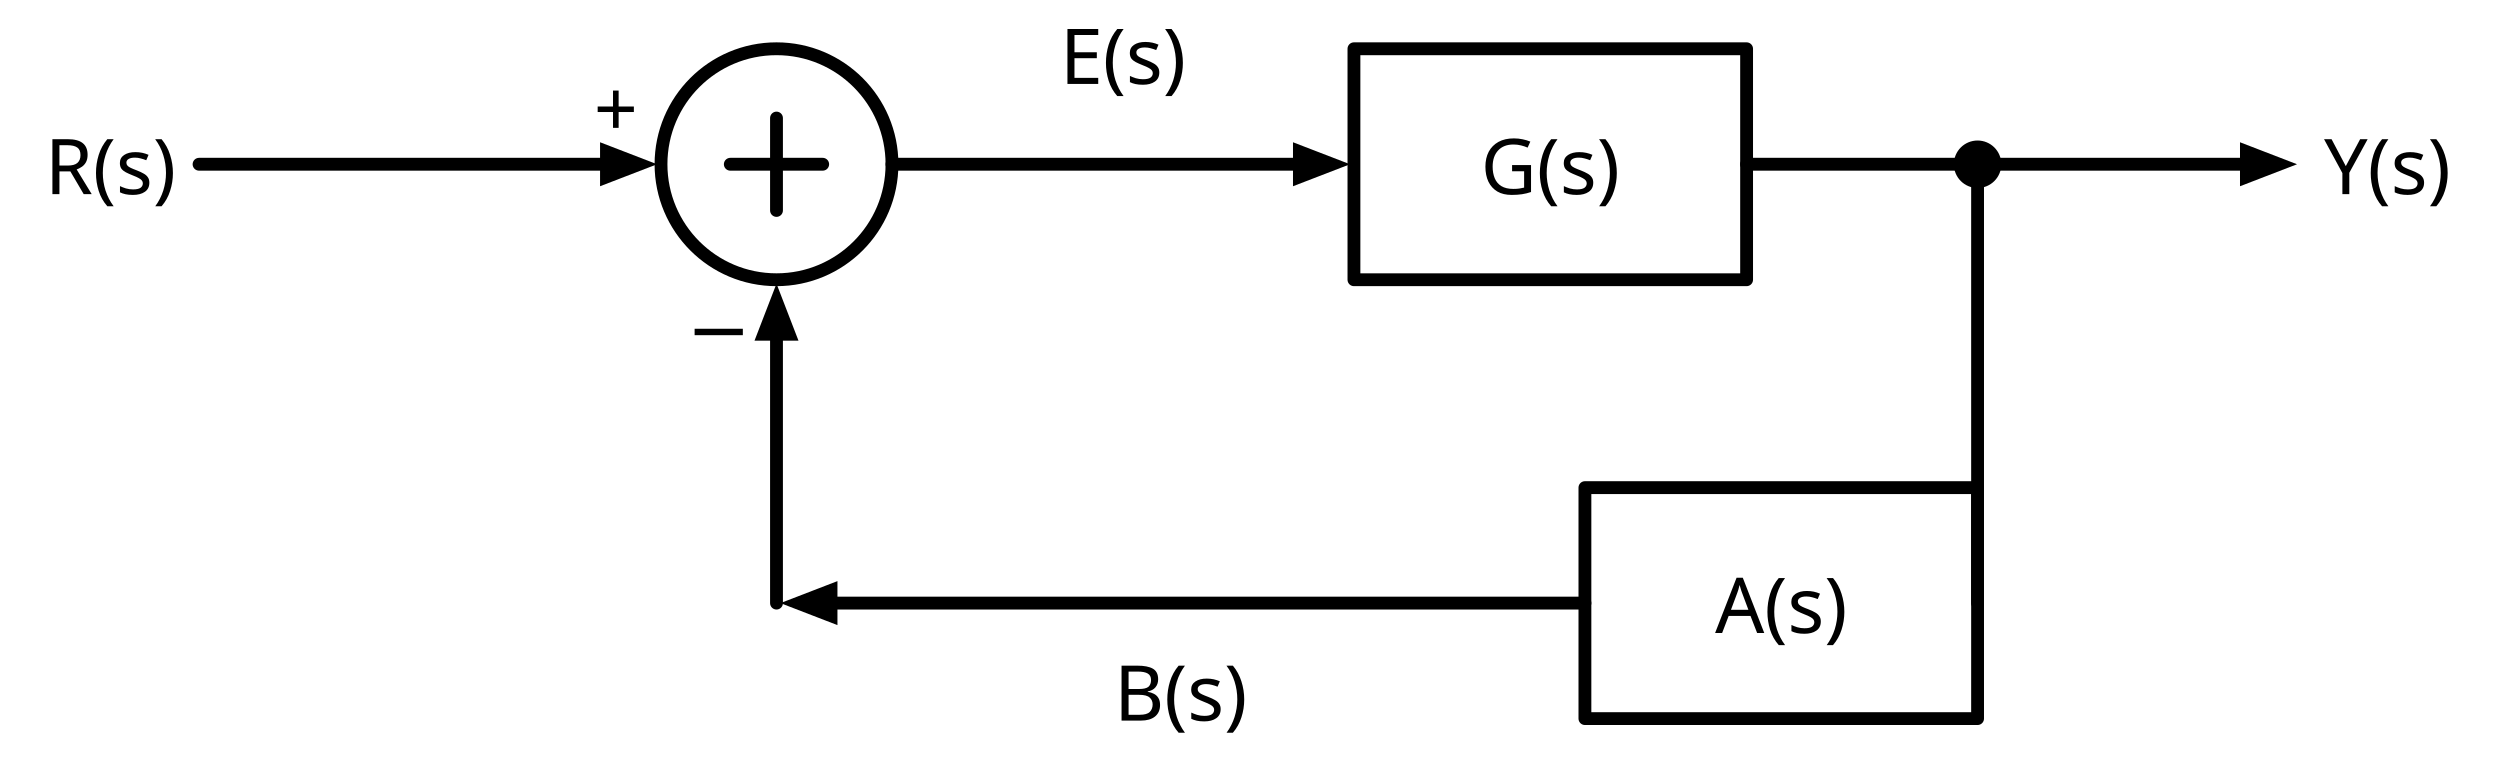
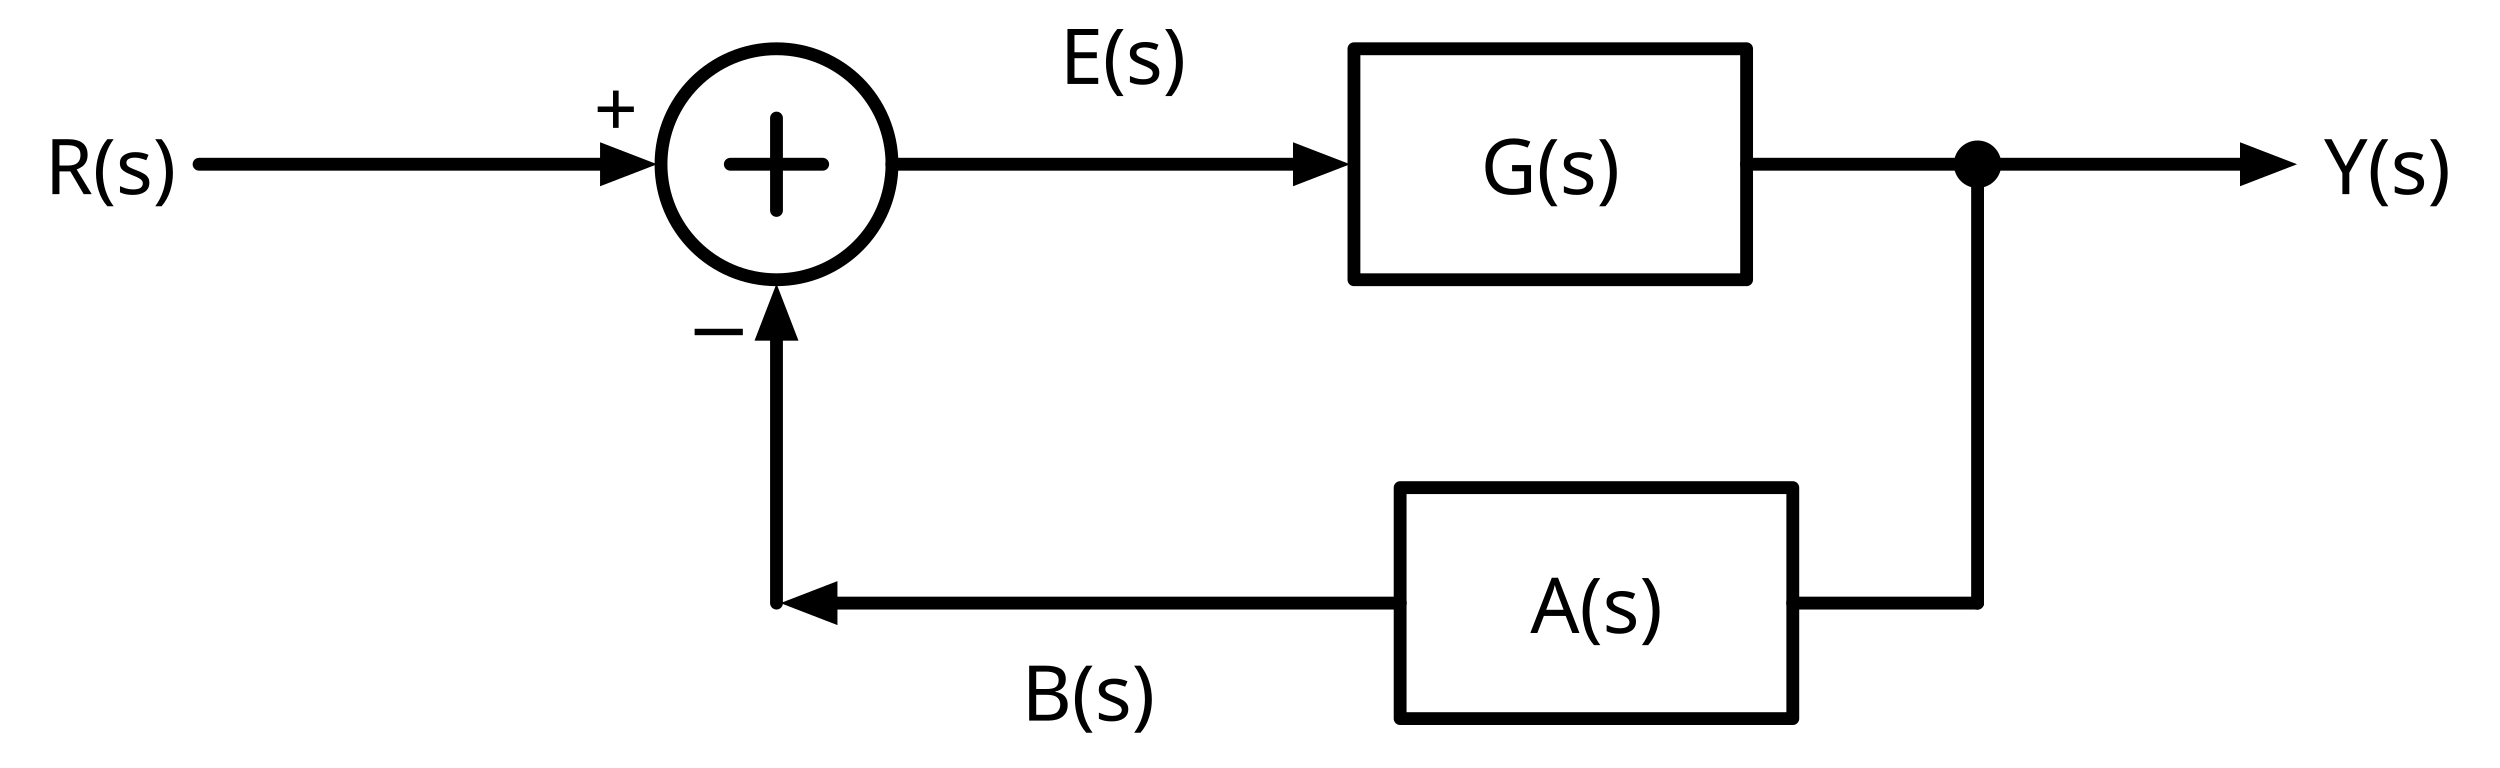
<svg xmlns="http://www.w3.org/2000/svg" xml:lang="en" height="119.6pt" width="389.648pt" viewBox="-31.024 -25.6 389.648 119.6">
  <circle cx="90" cy="-0" r="18" style="stroke:black;fill:none;stroke-width:2.0;stroke-dasharray:-;" />
  <path d="M 0.0,-0.0 L 36,-0 L 63,-0" style="stroke:black;fill:none;stroke-width:2.0;stroke-dasharray:-;stroke-linecap:round;stroke-linejoin:round;" />
  <path d="M 70 0 L 63 2.7 L 63 -2.7 Z" style="stroke:black;fill:black;stroke-linecap:butt;stroke-linejoin:miter;" />
  <path d="M 90.0,-7.2 L 90,7.2" style="stroke:black;fill:none;stroke-width:2.0;stroke-dasharray:-;stroke-linecap:round;stroke-linejoin:round;" />
  <path d="M 82.8,-0.0 L 97.2,-0" style="stroke:black;fill:none;stroke-width:2.0;stroke-dasharray:-;stroke-linecap:round;stroke-linejoin:round;" />
  <path d="M 108.0,-0.0 L 144,-0 L 171,-0" style="stroke:black;fill:none;stroke-width:2.0;stroke-dasharray:-;stroke-linecap:round;stroke-linejoin:round;" />
  <path d="M 178 0 L 171 2.7 L 171 -2.7 Z" style="stroke:black;fill:black;stroke-linecap:butt;stroke-linejoin:miter;" />
  <path d="M 180.0,-0.0 L 180,-18 L 241.2,-18 L 241.2,18 L 180,18 L 180,-0" style="stroke:black;fill:none;stroke-width:2.0;stroke-dasharray:-;stroke-linecap:round;stroke-linejoin:round;" />
  <path d="M 241.2,-0.0 L 259.2,-0 L 277.2,-0" style="stroke:black;fill:none;stroke-width:2.0;stroke-dasharray:-;stroke-linecap:round;stroke-linejoin:round;" />
  <path d="M 277.2,-0.0 L 302.4,-0 L 318.6,-0" style="stroke:black;fill:none;stroke-width:2.0;stroke-dasharray:-;stroke-linecap:round;stroke-linejoin:round;" />
  <path d="M 325.6 0 L 318.6 2.7 L 318.6 -2.7 Z" style="stroke:black;fill:black;stroke-linecap:butt;stroke-linejoin:miter;" />
  <path d="M 277.2,-0.0 L 277.2,34.2 L 277.2,68.4" style="stroke:black;fill:none;stroke-width:2.0;stroke-dasharray:-;stroke-linecap:round;stroke-linejoin:round;" />
-   <path d="M 216.0,68.4 L 216,50.4 L 277.2,50.4 L 277.2,86.4 L 216,86.4 L 216,68.4" style="stroke:black;fill:none;stroke-width:2.0;stroke-dasharray:-;stroke-linecap:round;stroke-linejoin:round;" />
-   <path d="M 216.0,68.4 L 153,68.4 L 99,68.4" style="stroke:black;fill:none;stroke-width:2.0;stroke-dasharray:-;stroke-linecap:round;stroke-linejoin:round;" />
+   <path d="M 277.2,68.4 L 262.8,68.4 L 248.4,68.4" style="stroke:black;fill:none;stroke-width:2.0;stroke-dasharray:-;stroke-linecap:round;stroke-linejoin:round;" />
+   <path d="M 187.2,68.4 L 187.2,50.4 L 248.4,50.4 L 248.4,86.4 L 187.2,86.4 L 187.2,68.4" style="stroke:black;fill:none;stroke-width:2.0;stroke-dasharray:-;stroke-linecap:round;stroke-linejoin:round;" />
+   <path d="M 187.2,68.4 L 138.6,68.4 L 99,68.4" style="stroke:black;fill:none;stroke-width:2.0;stroke-dasharray:-;stroke-linecap:round;stroke-linejoin:round;" />
  <path d="M 92 68.4 L 99 65.7 L 99 71.1 Z" style="stroke:black;fill:black;stroke-linecap:butt;stroke-linejoin:miter;" />
  <path d="M 90.0,68.4 L 90,43.2 L 90,27" style="stroke:black;fill:none;stroke-width:2.0;stroke-dasharray:-;stroke-linecap:round;stroke-linejoin:round;" />
  <path d="M 90 20 L 92.7 27 L 87.3 27 Z" style="stroke:black;fill:black;stroke-linecap:butt;stroke-linejoin:miter;" />
  <text x="-3.6" y="-12.0" dominant-baseline="central" fill="black" font-size="12" font-family="sans" text-anchor="end">
    <tspan x="-3.6" dy="12">R(s)</tspan>
  </text>
  <text x="68.4" y="-21.0" dominant-baseline="central" fill="black" font-size="12" font-family="sans" text-anchor="end">
    <tspan x="68.4" dy="12">+</tspan>
  </text>
  <text x="81.0" y="9.6" dominant-baseline="hanging" fill="black" font-size="12" font-family="sans" text-anchor="middle">
    <tspan x="81.0" dy="12">−</tspan>
  </text>
  <text x="144.0" y="-21.0" dominant-baseline="ideographic" fill="black" font-size="12" font-family="sans" text-anchor="middle">
    <tspan x="144.0" dy="12">E(s)</tspan>
  </text>
  <text x="210.6" y="-12.0" dominant-baseline="central" fill="black" font-size="12" font-family="sans" text-anchor="middle">
    <tspan x="210.6" dy="12">G(s)</tspan>
  </text>
  <text x="331.2" y="-12.0" dominant-baseline="central" fill="black" font-size="12" font-family="sans" text-anchor="start">
    <tspan x="331.2" dy="12">Y(s)</tspan>
  </text>
-   <text x="246.6" y="56.4" dominant-baseline="central" fill="black" font-size="12" font-family="sans" text-anchor="middle">
-     <tspan x="246.6" dy="12">A(s)</tspan>
+   <text x="217.8" y="56.4" dominant-baseline="central" fill="black" font-size="12" font-family="sans" text-anchor="middle">
+     <tspan x="217.8" dy="12">A(s)</tspan>
  </text>
-   <text x="153.0" y="65.4" dominant-baseline="hanging" fill="black" font-size="12" font-family="sans" text-anchor="middle">
-     <tspan x="153.0" dy="12">B(s)</tspan>
+   <text x="138.6" y="65.4" dominant-baseline="hanging" fill="black" font-size="12" font-family="sans" text-anchor="middle">
+     <tspan x="138.6" dy="12">B(s)</tspan>
  </text>
  <circle cx="277.2" cy="-0" r="2.7" style="stroke:black;fill:black;stroke-width:2.0;stroke-dasharray:-;" />
</svg>
